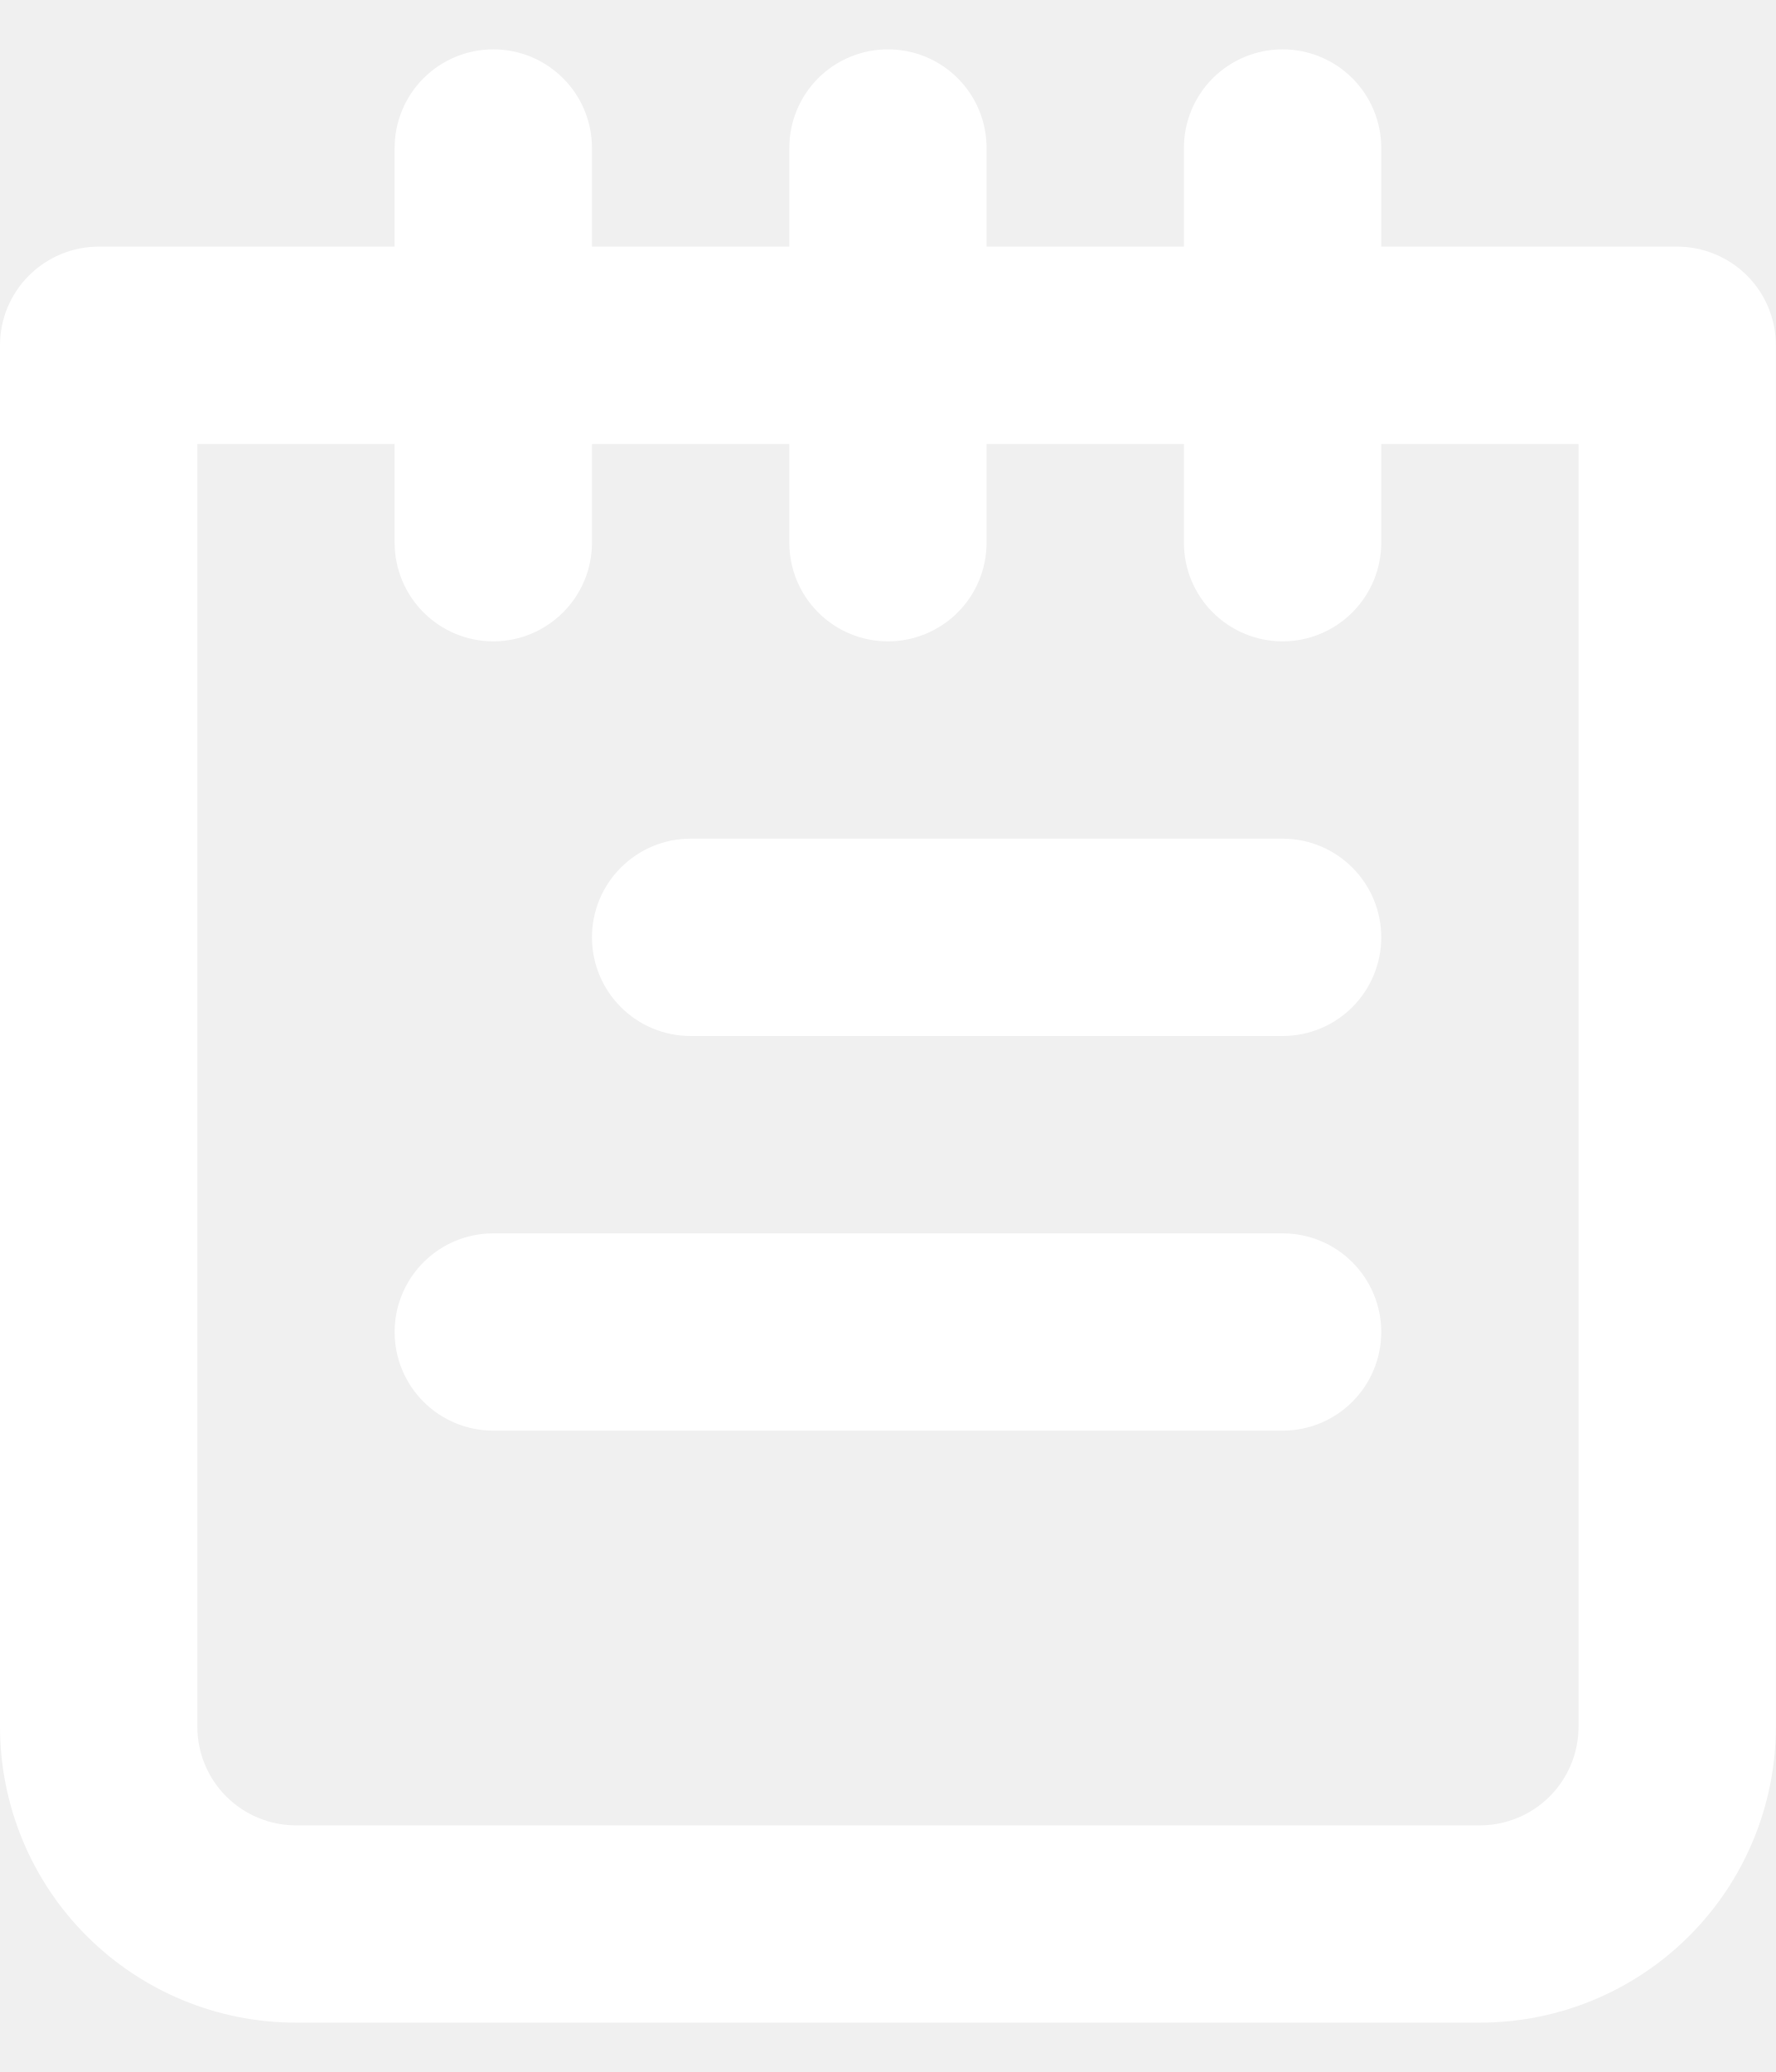
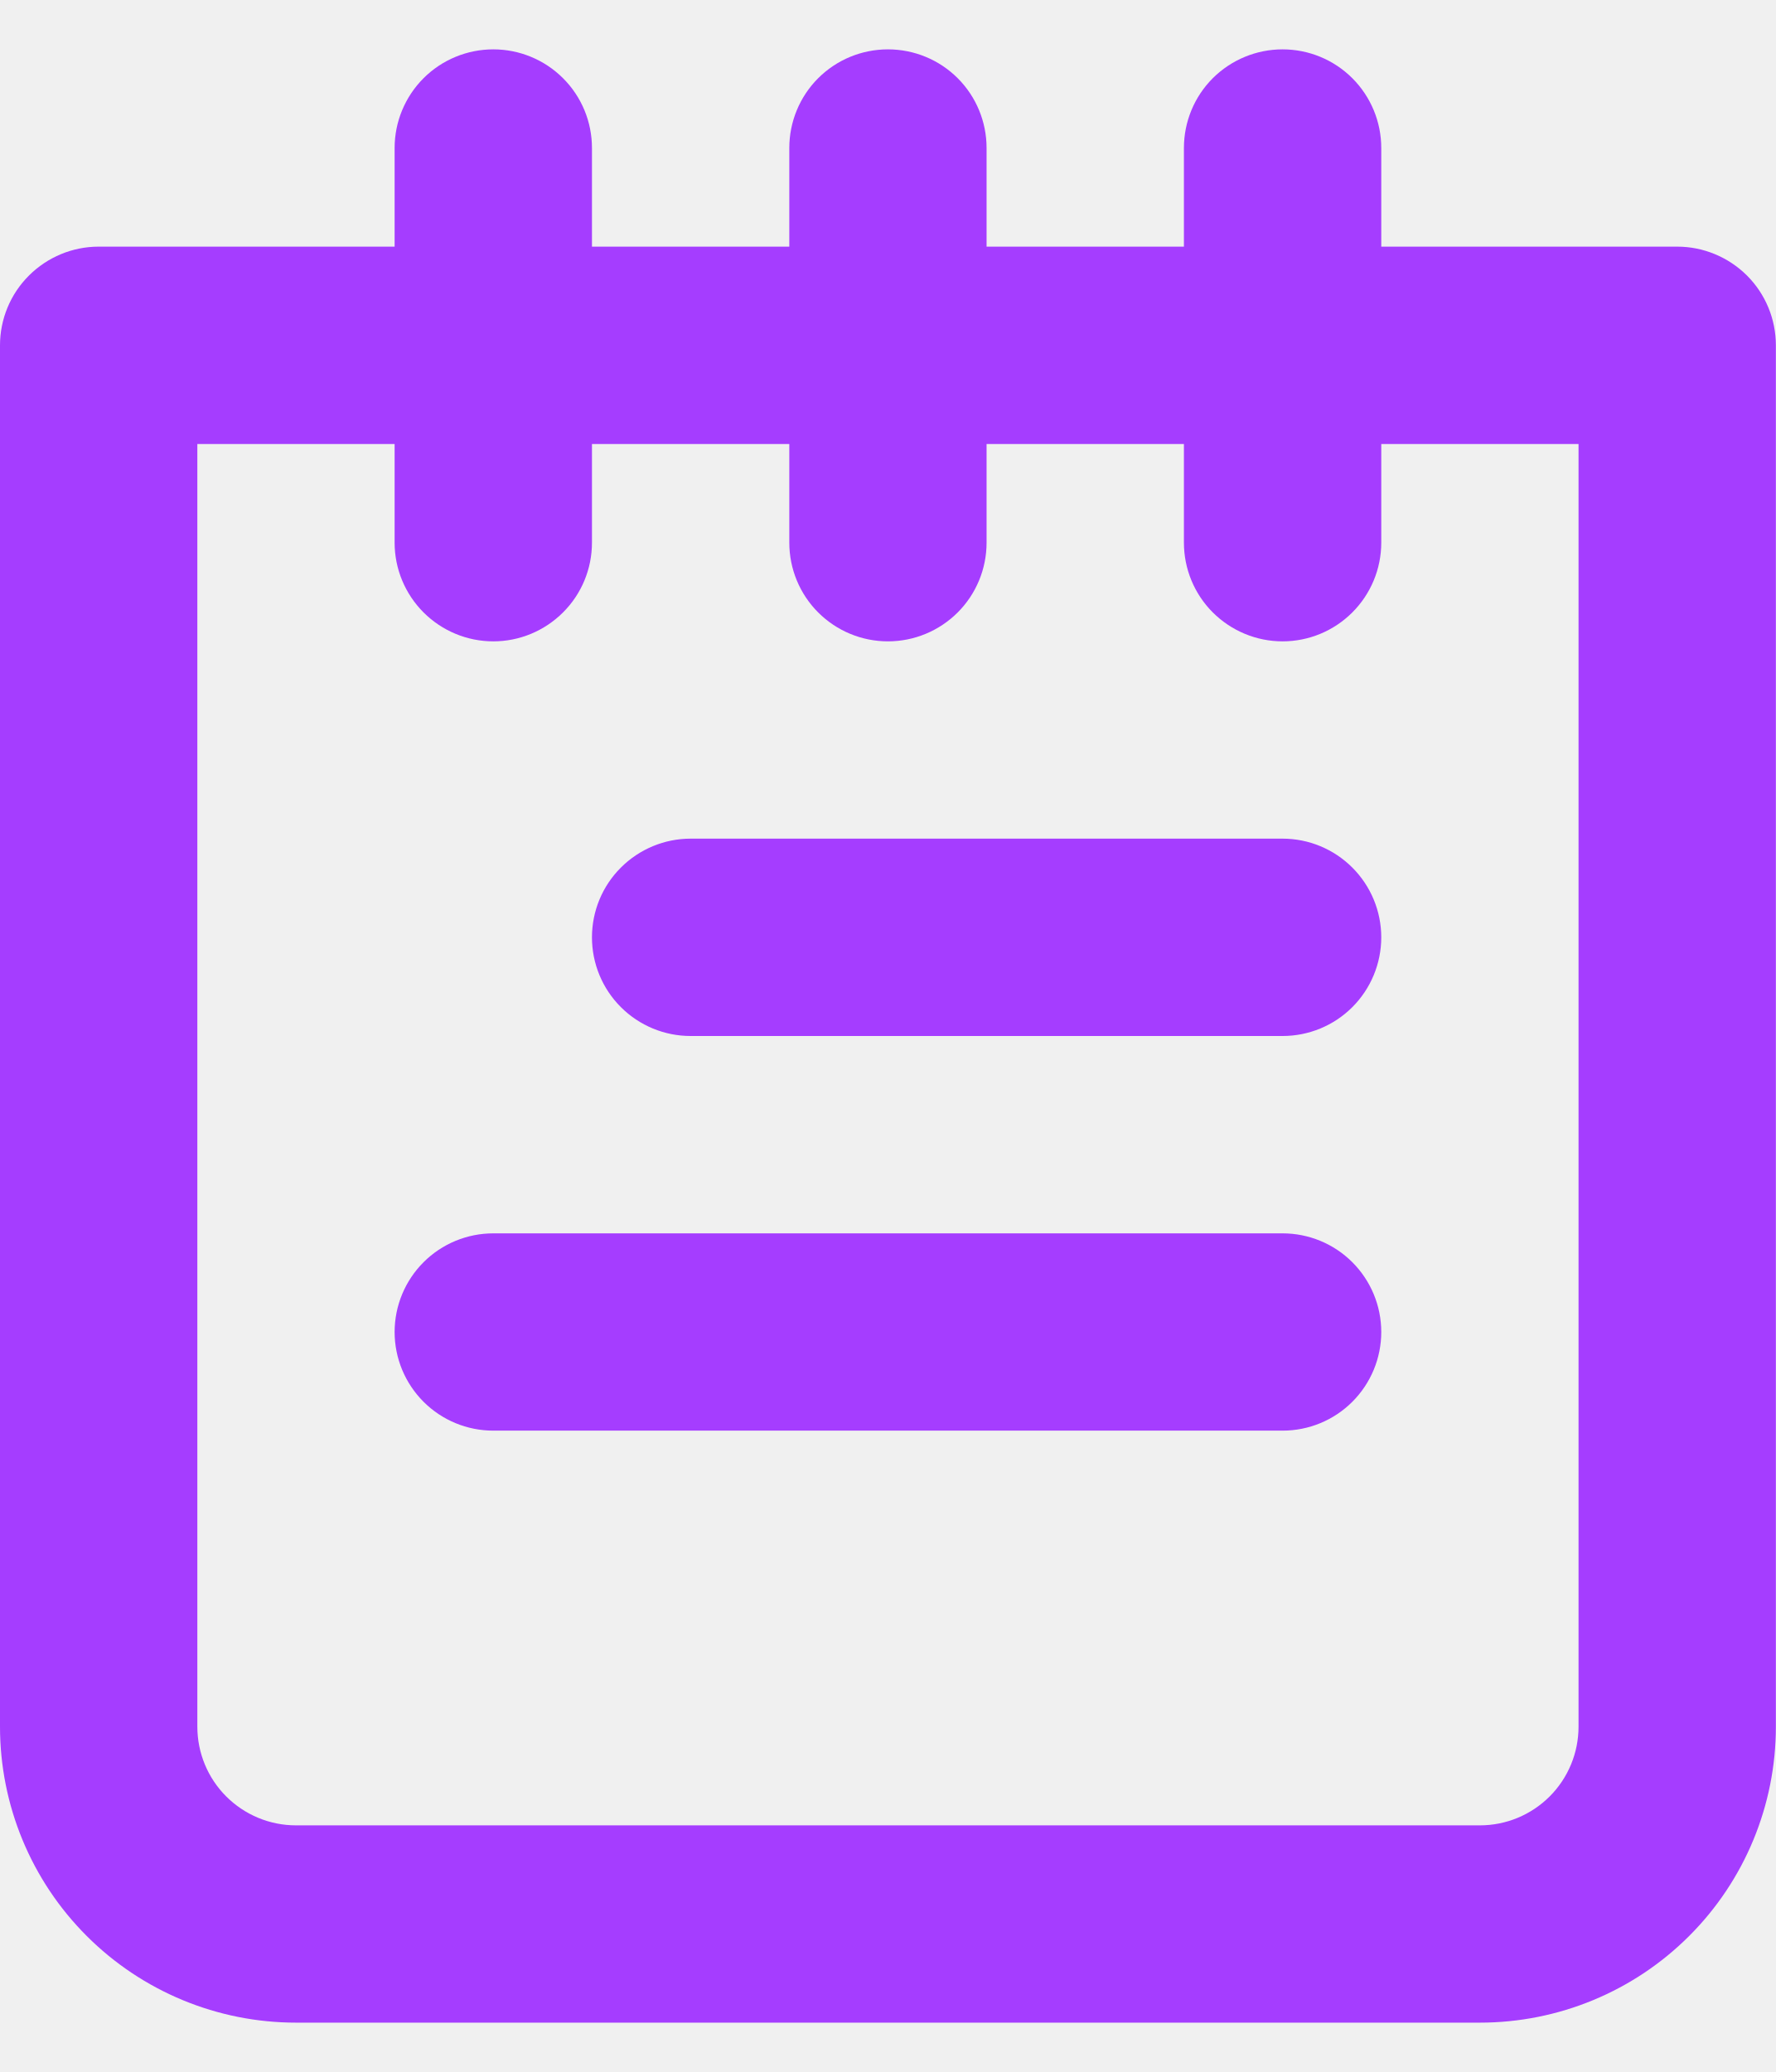
<svg xmlns="http://www.w3.org/2000/svg" width="24" height="28" viewBox="0 0 24 28" fill="none">
-   <path d="M17.333 16.667H6.667C6.313 16.667 5.974 16.807 5.724 17.057C5.474 17.307 5.333 17.646 5.333 18C5.333 18.354 5.474 18.693 5.724 18.943C5.974 19.193 6.313 19.333 6.667 19.333H17.333C17.687 19.333 18.026 19.193 18.276 18.943C18.526 18.693 18.667 18.354 18.667 18C18.667 17.646 18.526 17.307 18.276 17.057C18.026 16.807 17.687 16.667 17.333 16.667ZM17.333 11.333H9.333C8.98 11.333 8.641 11.474 8.391 11.724C8.14 11.974 8 12.313 8 12.667C8 13.02 8.14 13.36 8.391 13.61C8.641 13.86 8.98 14 9.333 14H17.333C17.687 14 18.026 13.86 18.276 13.61C18.526 13.36 18.667 13.02 18.667 12.667C18.667 12.313 18.526 11.974 18.276 11.724C18.026 11.474 17.687 11.333 17.333 11.333ZM22.667 3.333H18.667V2C18.667 1.646 18.526 1.307 18.276 1.057C18.026 0.807 17.687 0.667 17.333 0.667C16.98 0.667 16.641 0.807 16.39 1.057C16.14 1.307 16 1.646 16 2V3.333H13.333V2C13.333 1.646 13.193 1.307 12.943 1.057C12.693 0.807 12.354 0.667 12 0.667C11.646 0.667 11.307 0.807 11.057 1.057C10.807 1.307 10.667 1.646 10.667 2V3.333H8V2C8 1.646 7.86 1.307 7.609 1.057C7.359 0.807 7.02 0.667 6.667 0.667C6.313 0.667 5.974 0.807 5.724 1.057C5.474 1.307 5.333 1.646 5.333 2V3.333H1.333C0.98 3.333 0.641 3.474 0.391 3.724C0.14 3.974 0 4.313 0 4.667V23.333C0 24.394 0.421 25.412 1.172 26.162C1.922 26.912 2.939 27.333 4 27.333H20C21.061 27.333 22.078 26.912 22.828 26.162C23.579 25.412 24 24.394 24 23.333V4.667C24 4.313 23.86 3.974 23.61 3.724C23.359 3.474 23.02 3.333 22.667 3.333ZM21.333 23.333C21.333 23.687 21.193 24.026 20.943 24.276C20.693 24.526 20.354 24.667 20 24.667H4C3.646 24.667 3.307 24.526 3.057 24.276C2.807 24.026 2.667 23.687 2.667 23.333V6H5.333V7.333C5.333 7.687 5.474 8.026 5.724 8.276C5.974 8.526 6.313 8.667 6.667 8.667C7.02 8.667 7.359 8.526 7.609 8.276C7.86 8.026 8 7.687 8 7.333V6H10.667V7.333C10.667 7.687 10.807 8.026 11.057 8.276C11.307 8.526 11.646 8.667 12 8.667C12.354 8.667 12.693 8.526 12.943 8.276C13.193 8.026 13.333 7.687 13.333 7.333V6H16V7.333C16 7.687 16.14 8.026 16.39 8.276C16.641 8.526 16.98 8.667 17.333 8.667C17.687 8.667 18.026 8.526 18.276 8.276C18.526 8.026 18.667 7.687 18.667 7.333V6H21.333V23.333Z" fill="white" />
+   <path d="M17.333 16.667H6.667C6.313 16.667 5.974 16.807 5.724 17.057C5.474 17.307 5.333 17.646 5.333 18C5.333 18.354 5.474 18.693 5.724 18.943C5.974 19.193 6.313 19.333 6.667 19.333H17.333C17.687 19.333 18.026 19.193 18.276 18.943C18.526 18.693 18.667 18.354 18.667 18C18.667 17.646 18.526 17.307 18.276 17.057C18.026 16.807 17.687 16.667 17.333 16.667ZM17.333 11.333H9.333C8.98 11.333 8.641 11.474 8.391 11.724C8.14 11.974 8 12.313 8 12.667C8 13.02 8.14 13.36 8.391 13.61C8.641 13.86 8.98 14 9.333 14H17.333C17.687 14 18.026 13.86 18.276 13.61C18.526 13.36 18.667 13.02 18.667 12.667C18.667 12.313 18.526 11.974 18.276 11.724C18.026 11.474 17.687 11.333 17.333 11.333ZM22.667 3.333H18.667V2C18.667 1.646 18.526 1.307 18.276 1.057C18.026 0.807 17.687 0.667 17.333 0.667C16.98 0.667 16.641 0.807 16.39 1.057C16.14 1.307 16 1.646 16 2V3.333H13.333V2C13.333 1.646 13.193 1.307 12.943 1.057C12.693 0.807 12.354 0.667 12 0.667C11.646 0.667 11.307 0.807 11.057 1.057C10.807 1.307 10.667 1.646 10.667 2V3.333H8V2C8 1.646 7.86 1.307 7.609 1.057C7.359 0.807 7.02 0.667 6.667 0.667C6.313 0.667 5.974 0.807 5.724 1.057C5.474 1.307 5.333 1.646 5.333 2V3.333H1.333C0.98 3.333 0.641 3.474 0.391 3.724C0.14 3.974 0 4.313 0 4.667V23.333C0 24.394 0.421 25.412 1.172 26.162C1.922 26.912 2.939 27.333 4 27.333H20C21.061 27.333 22.078 26.912 22.828 26.162C23.579 25.412 24 24.394 24 23.333V4.667C24 4.313 23.86 3.974 23.61 3.724C23.359 3.474 23.02 3.333 22.667 3.333ZM21.333 23.333C21.333 23.687 21.193 24.026 20.943 24.276C20.693 24.526 20.354 24.667 20 24.667H4C3.646 24.667 3.307 24.526 3.057 24.276C2.807 24.026 2.667 23.687 2.667 23.333V6H5.333V7.333C5.333 7.687 5.474 8.026 5.724 8.276C5.974 8.526 6.313 8.667 6.667 8.667C7.02 8.667 7.359 8.526 7.609 8.276C7.86 8.026 8 7.687 8 7.333V6H10.667V7.333C10.667 7.687 10.807 8.026 11.057 8.276C11.307 8.526 11.646 8.667 12 8.667C12.354 8.667 12.693 8.526 12.943 8.276C13.193 8.026 13.333 7.687 13.333 7.333V6H16V7.333C16 7.687 16.14 8.026 16.39 8.276C16.641 8.526 16.98 8.667 17.333 8.667C17.687 8.667 18.026 8.526 18.276 8.276C18.526 8.026 18.667 7.687 18.667 7.333V6H21.333V23.333Z" fill="#A53DFF" />
</svg>
